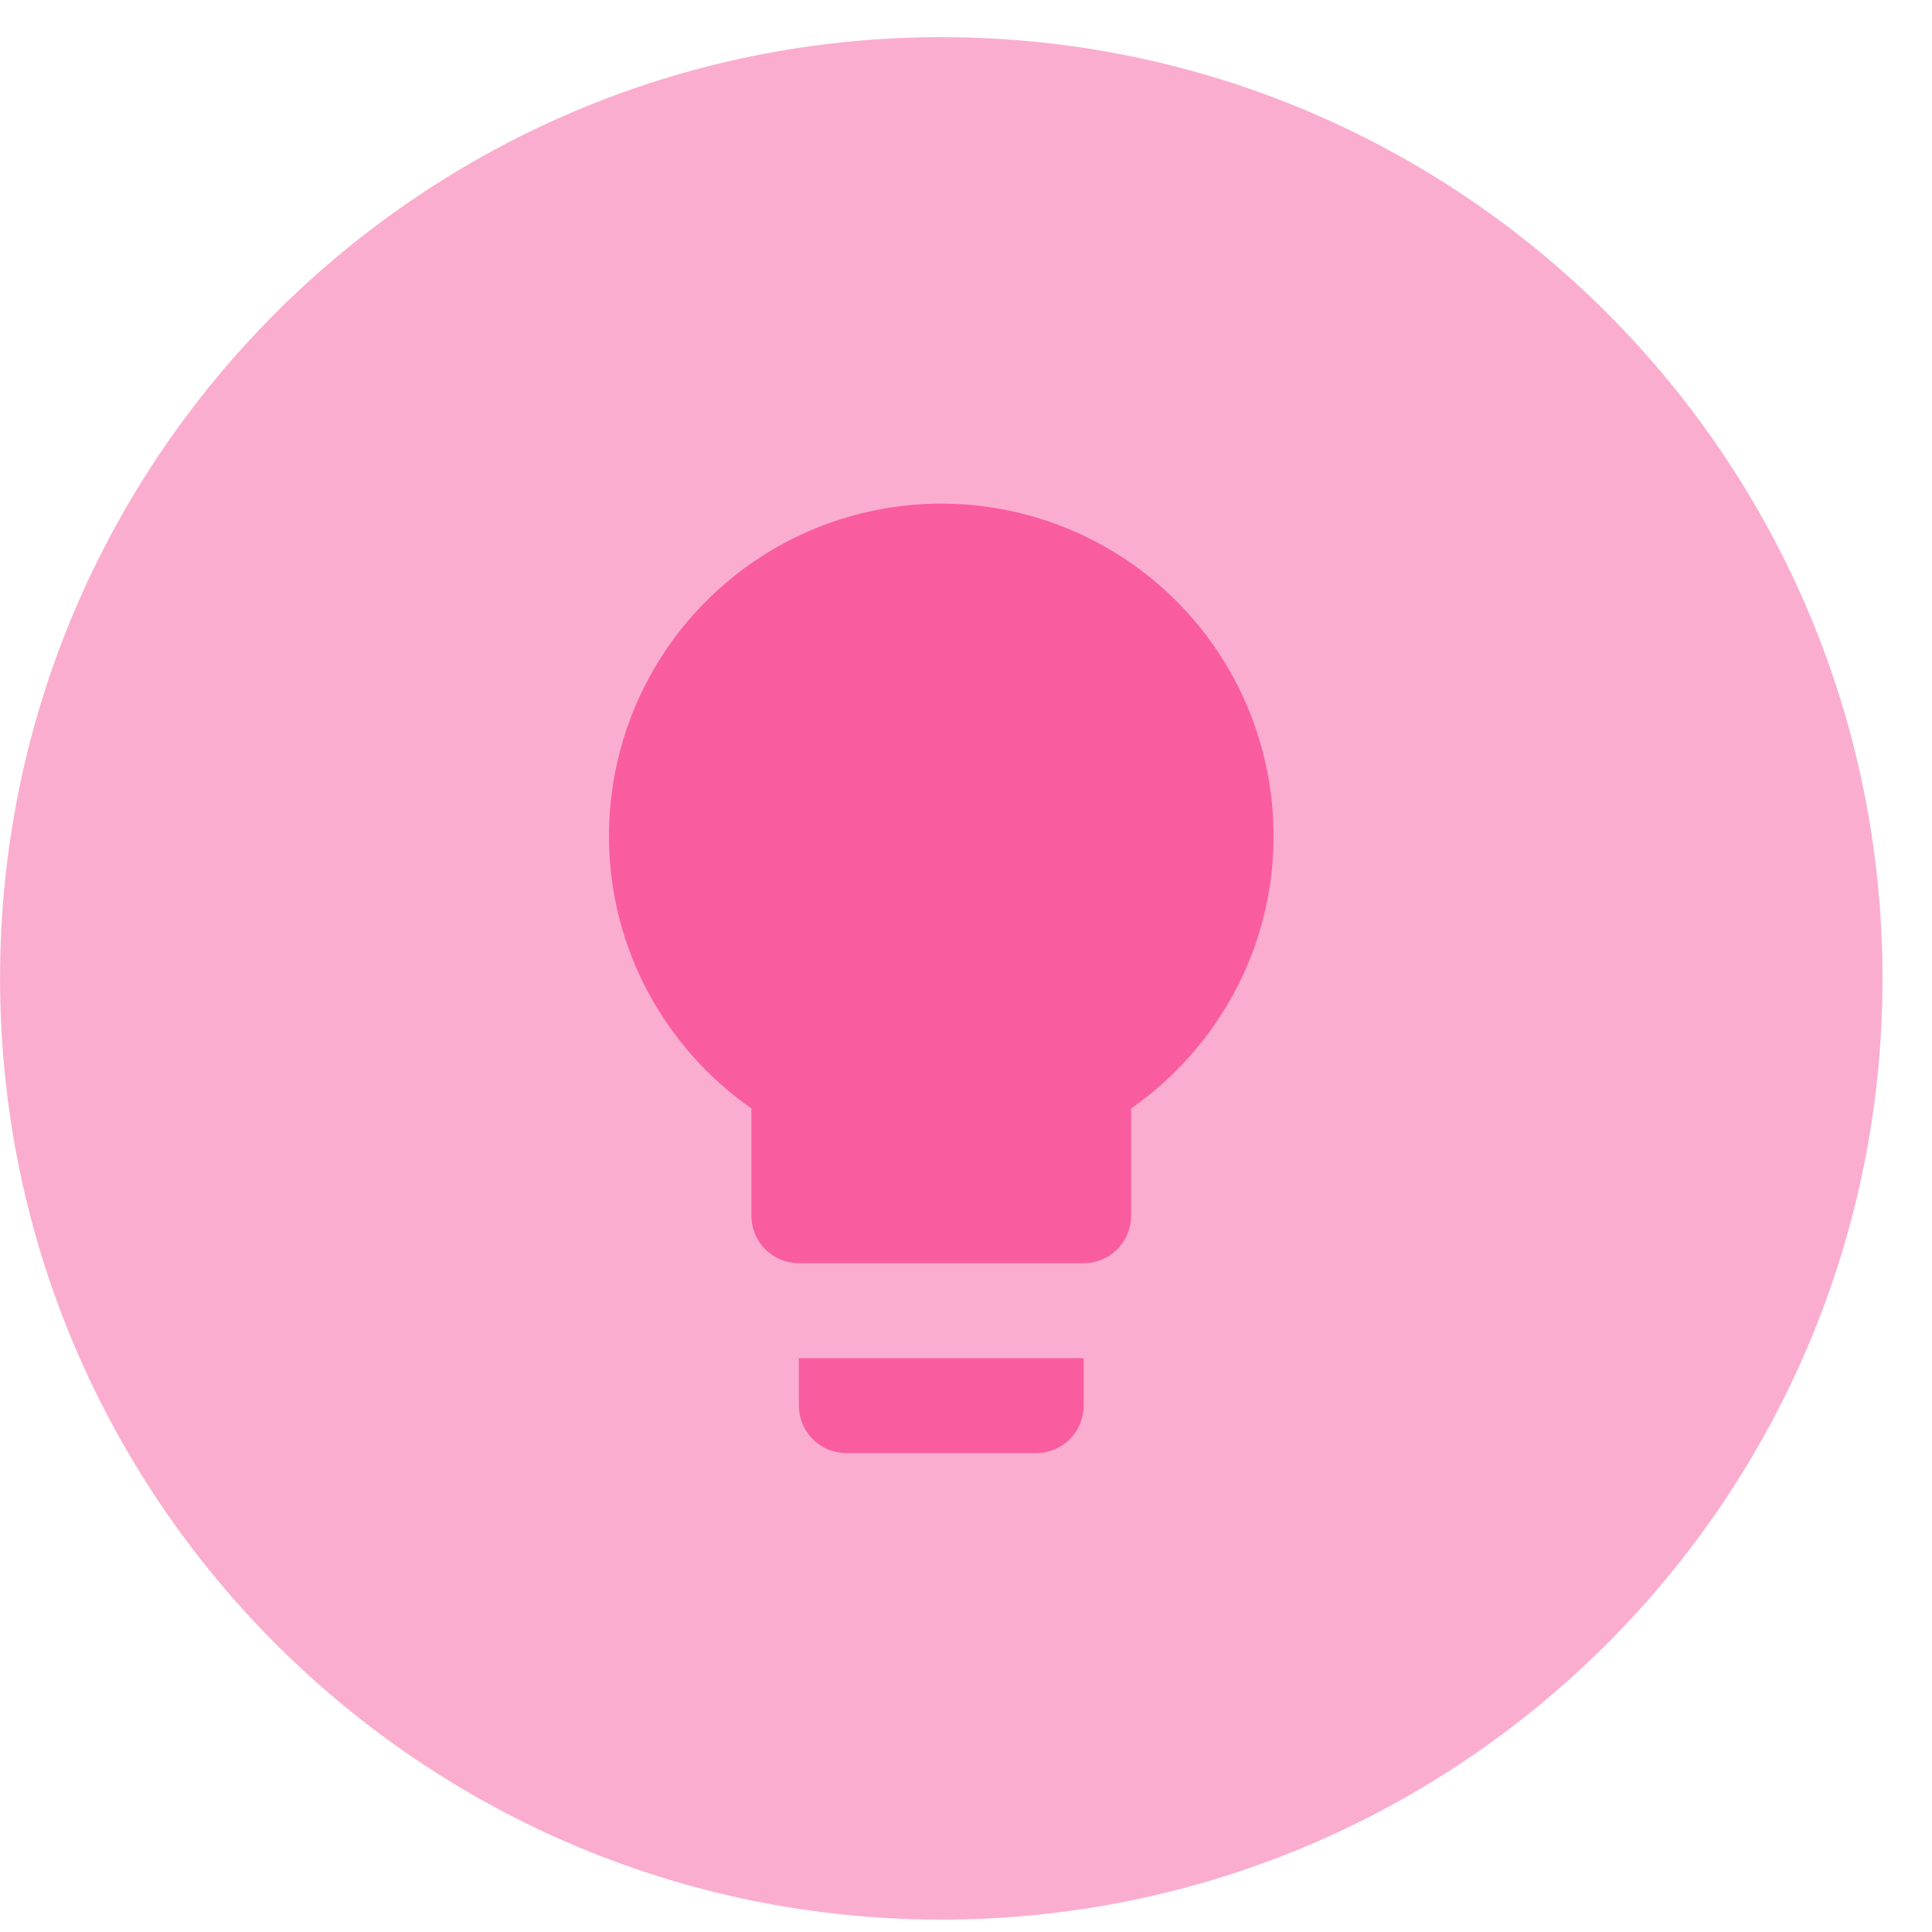
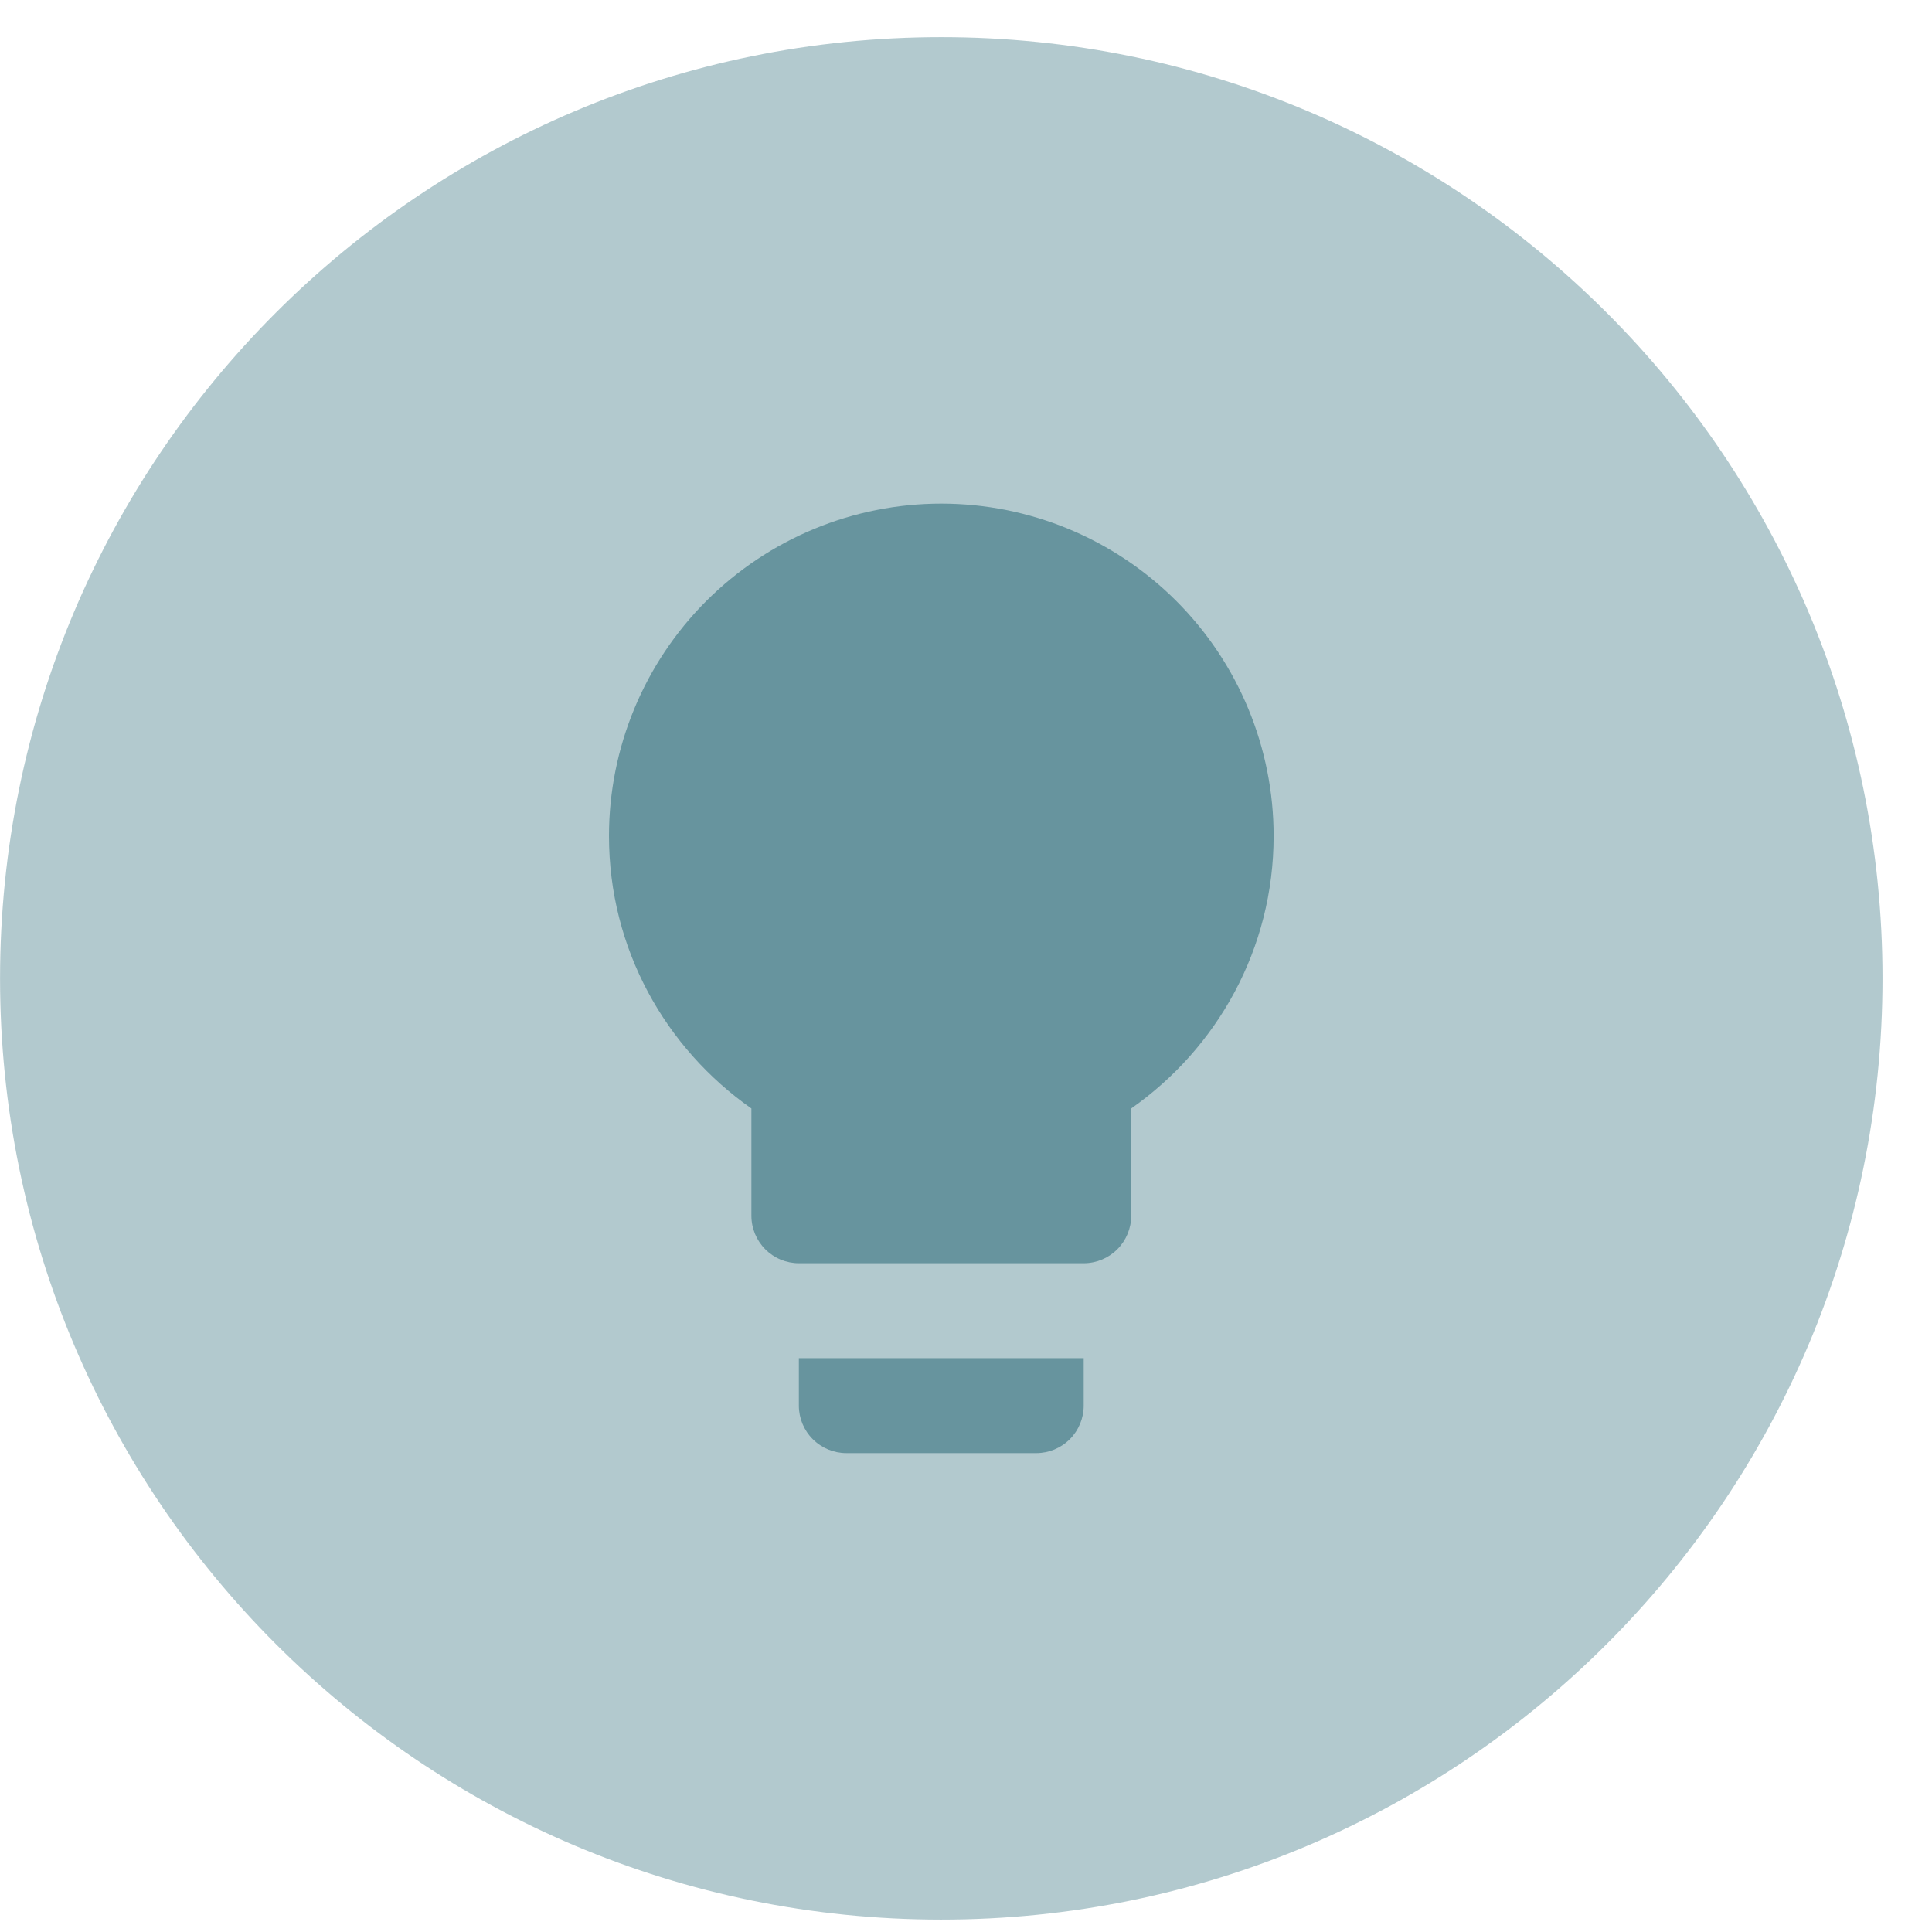
<svg xmlns="http://www.w3.org/2000/svg" width="39" height="39" viewBox="0 0 39 39" fill="none">
-   <circle cx="19.001" cy="19.75" r="19" fill="#F95DA0" fill-opacity="0.5" />
-   <path d="M19.001 10.166C17.222 10.166 15.516 10.873 14.258 12.131C13 13.389 12.293 15.096 12.293 16.875C12.293 19.156 13.433 21.159 15.168 22.376V24.541C15.168 24.796 15.269 25.039 15.448 25.219C15.628 25.399 15.872 25.5 16.126 25.5H21.876C22.13 25.5 22.374 25.399 22.554 25.219C22.733 25.039 22.834 24.796 22.834 24.541V22.376C24.569 21.159 25.709 19.156 25.709 16.875C25.709 15.096 25.003 13.389 23.745 12.131C22.487 10.873 20.78 10.166 19.001 10.166ZM16.126 28.375C16.126 28.629 16.227 28.873 16.407 29.052C16.587 29.232 16.83 29.333 17.084 29.333H20.918C21.172 29.333 21.416 29.232 21.596 29.052C21.775 28.873 21.876 28.629 21.876 28.375V27.416H16.126V28.375Z" fill="#F95DA0" />
+   <circle cx="19.001" cy="19.75" r="19" fill="#67949E" fill-opacity="0.5" />
+   <path d="M19.001 10.166C17.222 10.166 15.516 10.873 14.258 12.131C13 13.389 12.293 15.096 12.293 16.875C12.293 19.156 13.433 21.159 15.168 22.376V24.541C15.168 24.796 15.269 25.039 15.449 25.219C15.628 25.399 15.872 25.5 16.126 25.5H21.876C22.131 25.5 22.374 25.399 22.554 25.219C22.734 25.039 22.835 24.796 22.835 24.541V22.376C24.569 21.159 25.71 19.156 25.71 16.875C25.71 15.096 25.003 13.389 23.745 12.131C22.487 10.873 20.78 10.166 19.001 10.166ZM16.126 28.375C16.126 28.629 16.227 28.873 16.407 29.052C16.587 29.232 16.831 29.333 17.085 29.333H20.918C21.172 29.333 21.416 29.232 21.596 29.052C21.775 28.873 21.876 28.629 21.876 28.375V27.416H16.126V28.375Z" fill="#67949E" />
</svg>
